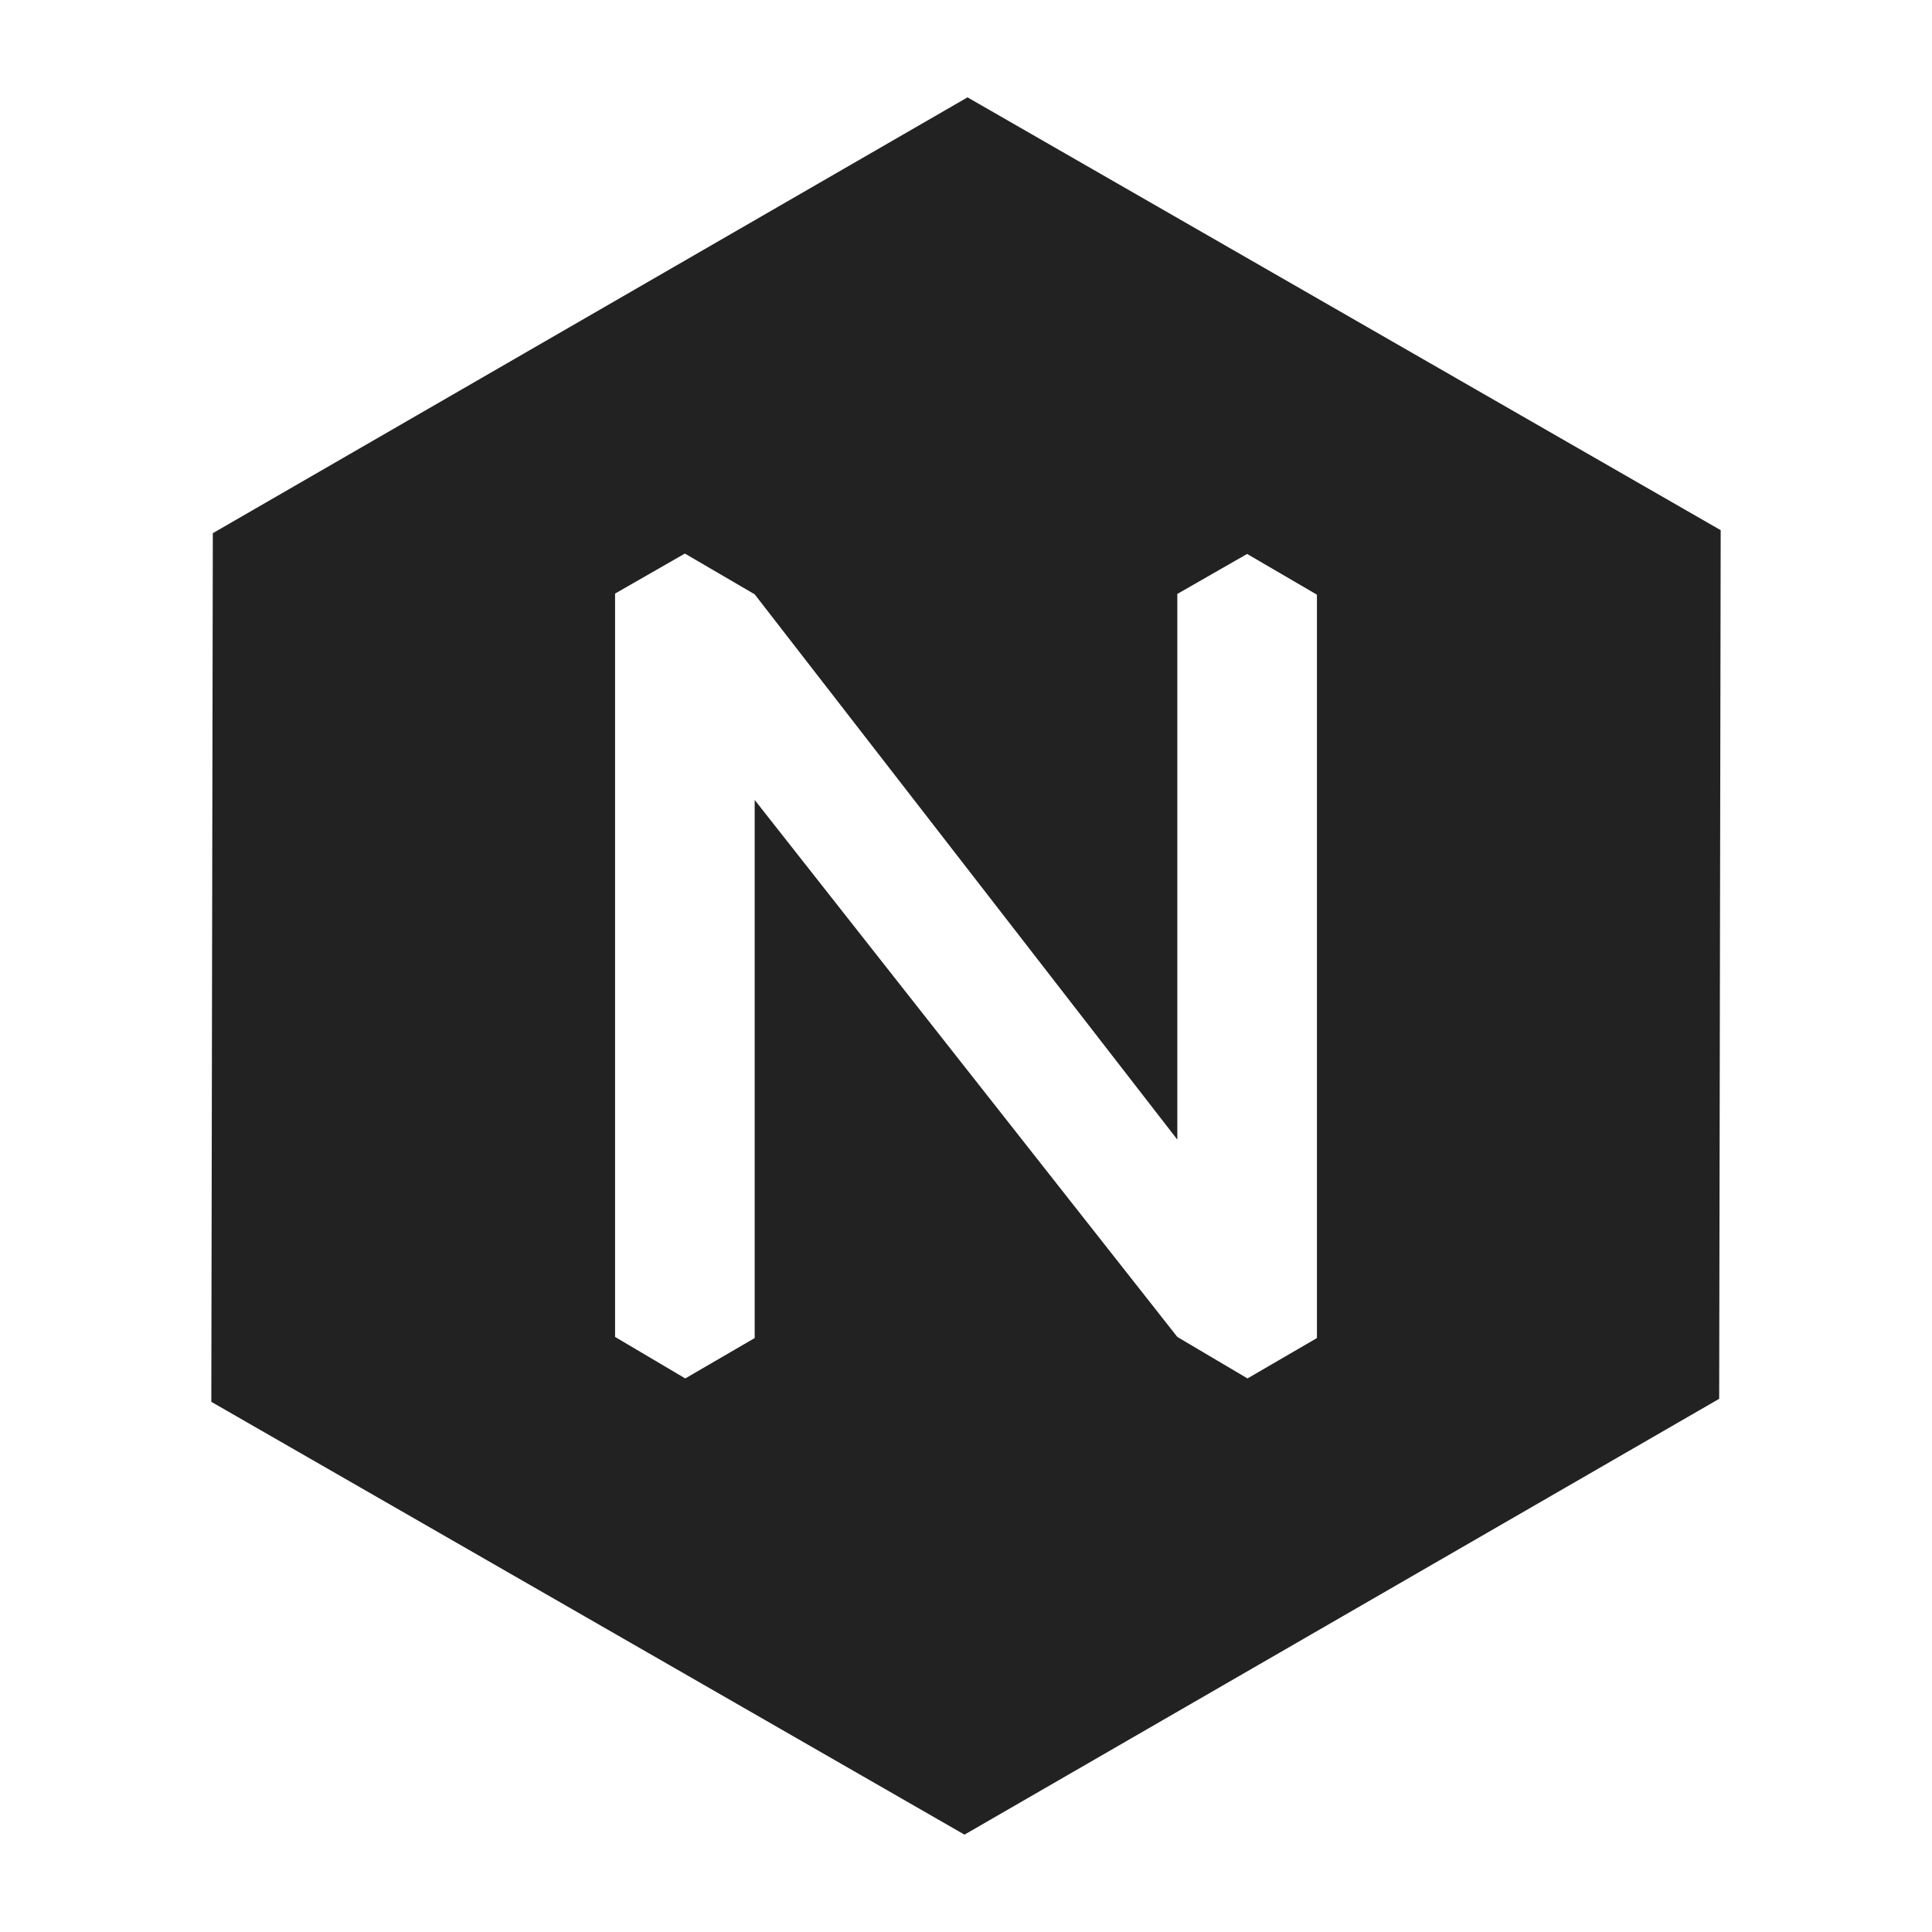
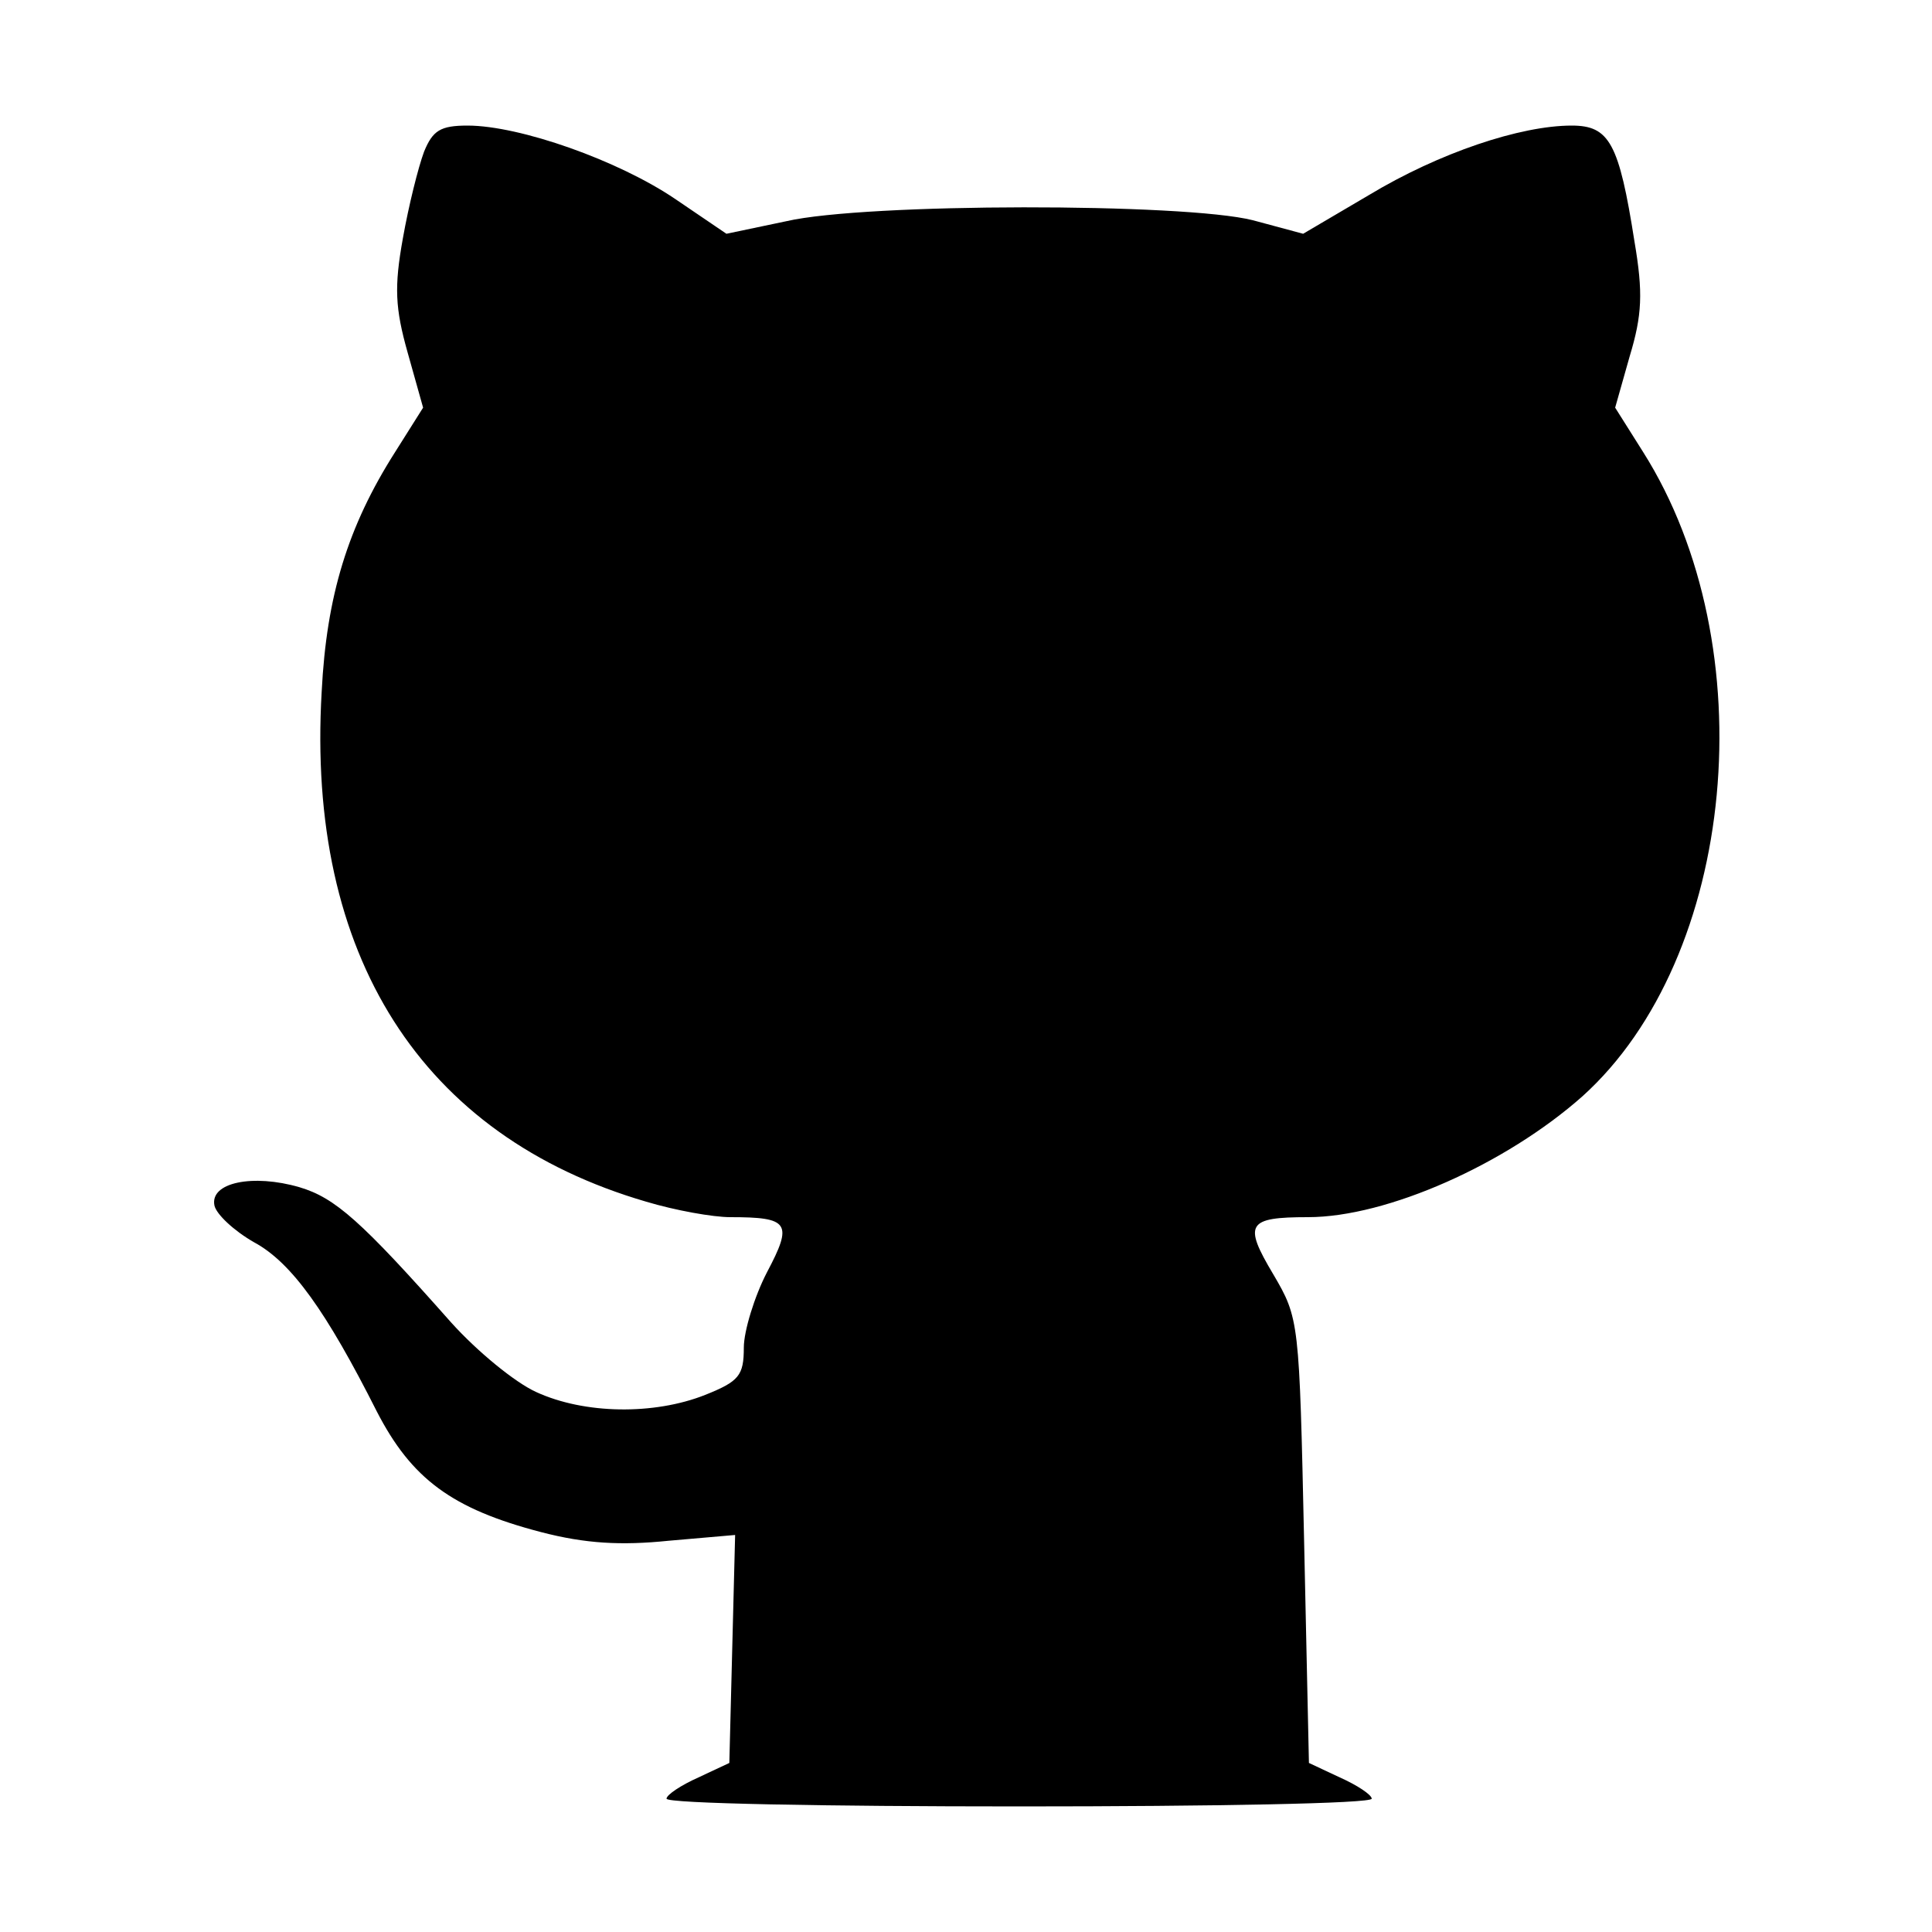
- <svg xmlns="http://www.w3.org/2000/svg" xml:space="preserve" enable-background="new 0 0 512 512" viewBox="0 0 512 512" height="512px" width="512px" y="0px" x="0px" id="NexT" version="1.1">
-   <defs id="defs3388" />
-   <path style="fill:#222222;fill-opacity:1" id="path3384" d="M 256.4,25.8 56.4,141.3 56,371.5 255.6,486.2 455.6,370.7 456,140.5 Z m 92.6,328.8 -18.4,10.7 -18.6,-11 0,0 -112,-142.3 0,142.6 -18.4,10.7 -18.6,-11 0,-197 18.5,-10.6 18.5,10.8 0,0 112,144.5 0,-144.6 18.5,-10.6 18.5,10.8 z" />
+ <svg xmlns="http://www.w3.org/2000/svg" version="1.0" width="200pt" height="200pt" viewBox="0 0 200 200" preserveAspectRatio="xMidYMid meet">
+   <g transform="translate(0,200) scale(0.1,-0.1)" fill="#000000" stroke="none">
+     <path d="M439 1843 c-6 -16 -16 -56 -22 -90 -9 -50 -8 -72 5 -118 l16 -57 -29 -46 c-49 -77 -71 -149 -76 -248 -16 -273 103 -460 336 -528 30 -9 69 -16 87 -16 61 0 65 -6 38 -57 -13 -25 -24 -61 -24 -78 0 -29 -5 -35 -40 -49 -53 -21 -125 -20 -175 3 -22 10 -61 42 -88 72 -93 105 -120 129 -157 140 -48 14 -93 5 -88 -19 2 -9 20 -26 41 -38 39 -21 75 -72 127 -175 36 -70 78 -101 170 -125 46 -12 83 -14 132 -9 l69 6 -3 -118 -3 -118 -32 -15 c-18 -8 -33 -18 -33 -22 0 -5 164 -8 365 -8 201 0 365 3 365 8 0 4 -15 14 -33 22 l-32 15 -5 230 c-5 228 -5 230 -32 276 -31 52 -27 59 36 59 82 0 205 55 284 125 160 144 190 466 63 667 l-29 46 15 53 c13 43 14 66 5 119 -16 102 -26 120 -65 120 -53 0 -137 -28 -210 -72 l-68 -40 -52 14 c-71 18 -401 18 -483 -1 l-62 -13 -53 36 c-59 40 -161 76 -215 76 -28 0 -36 -5 -45 -27z" />
+   </g>
</svg>
